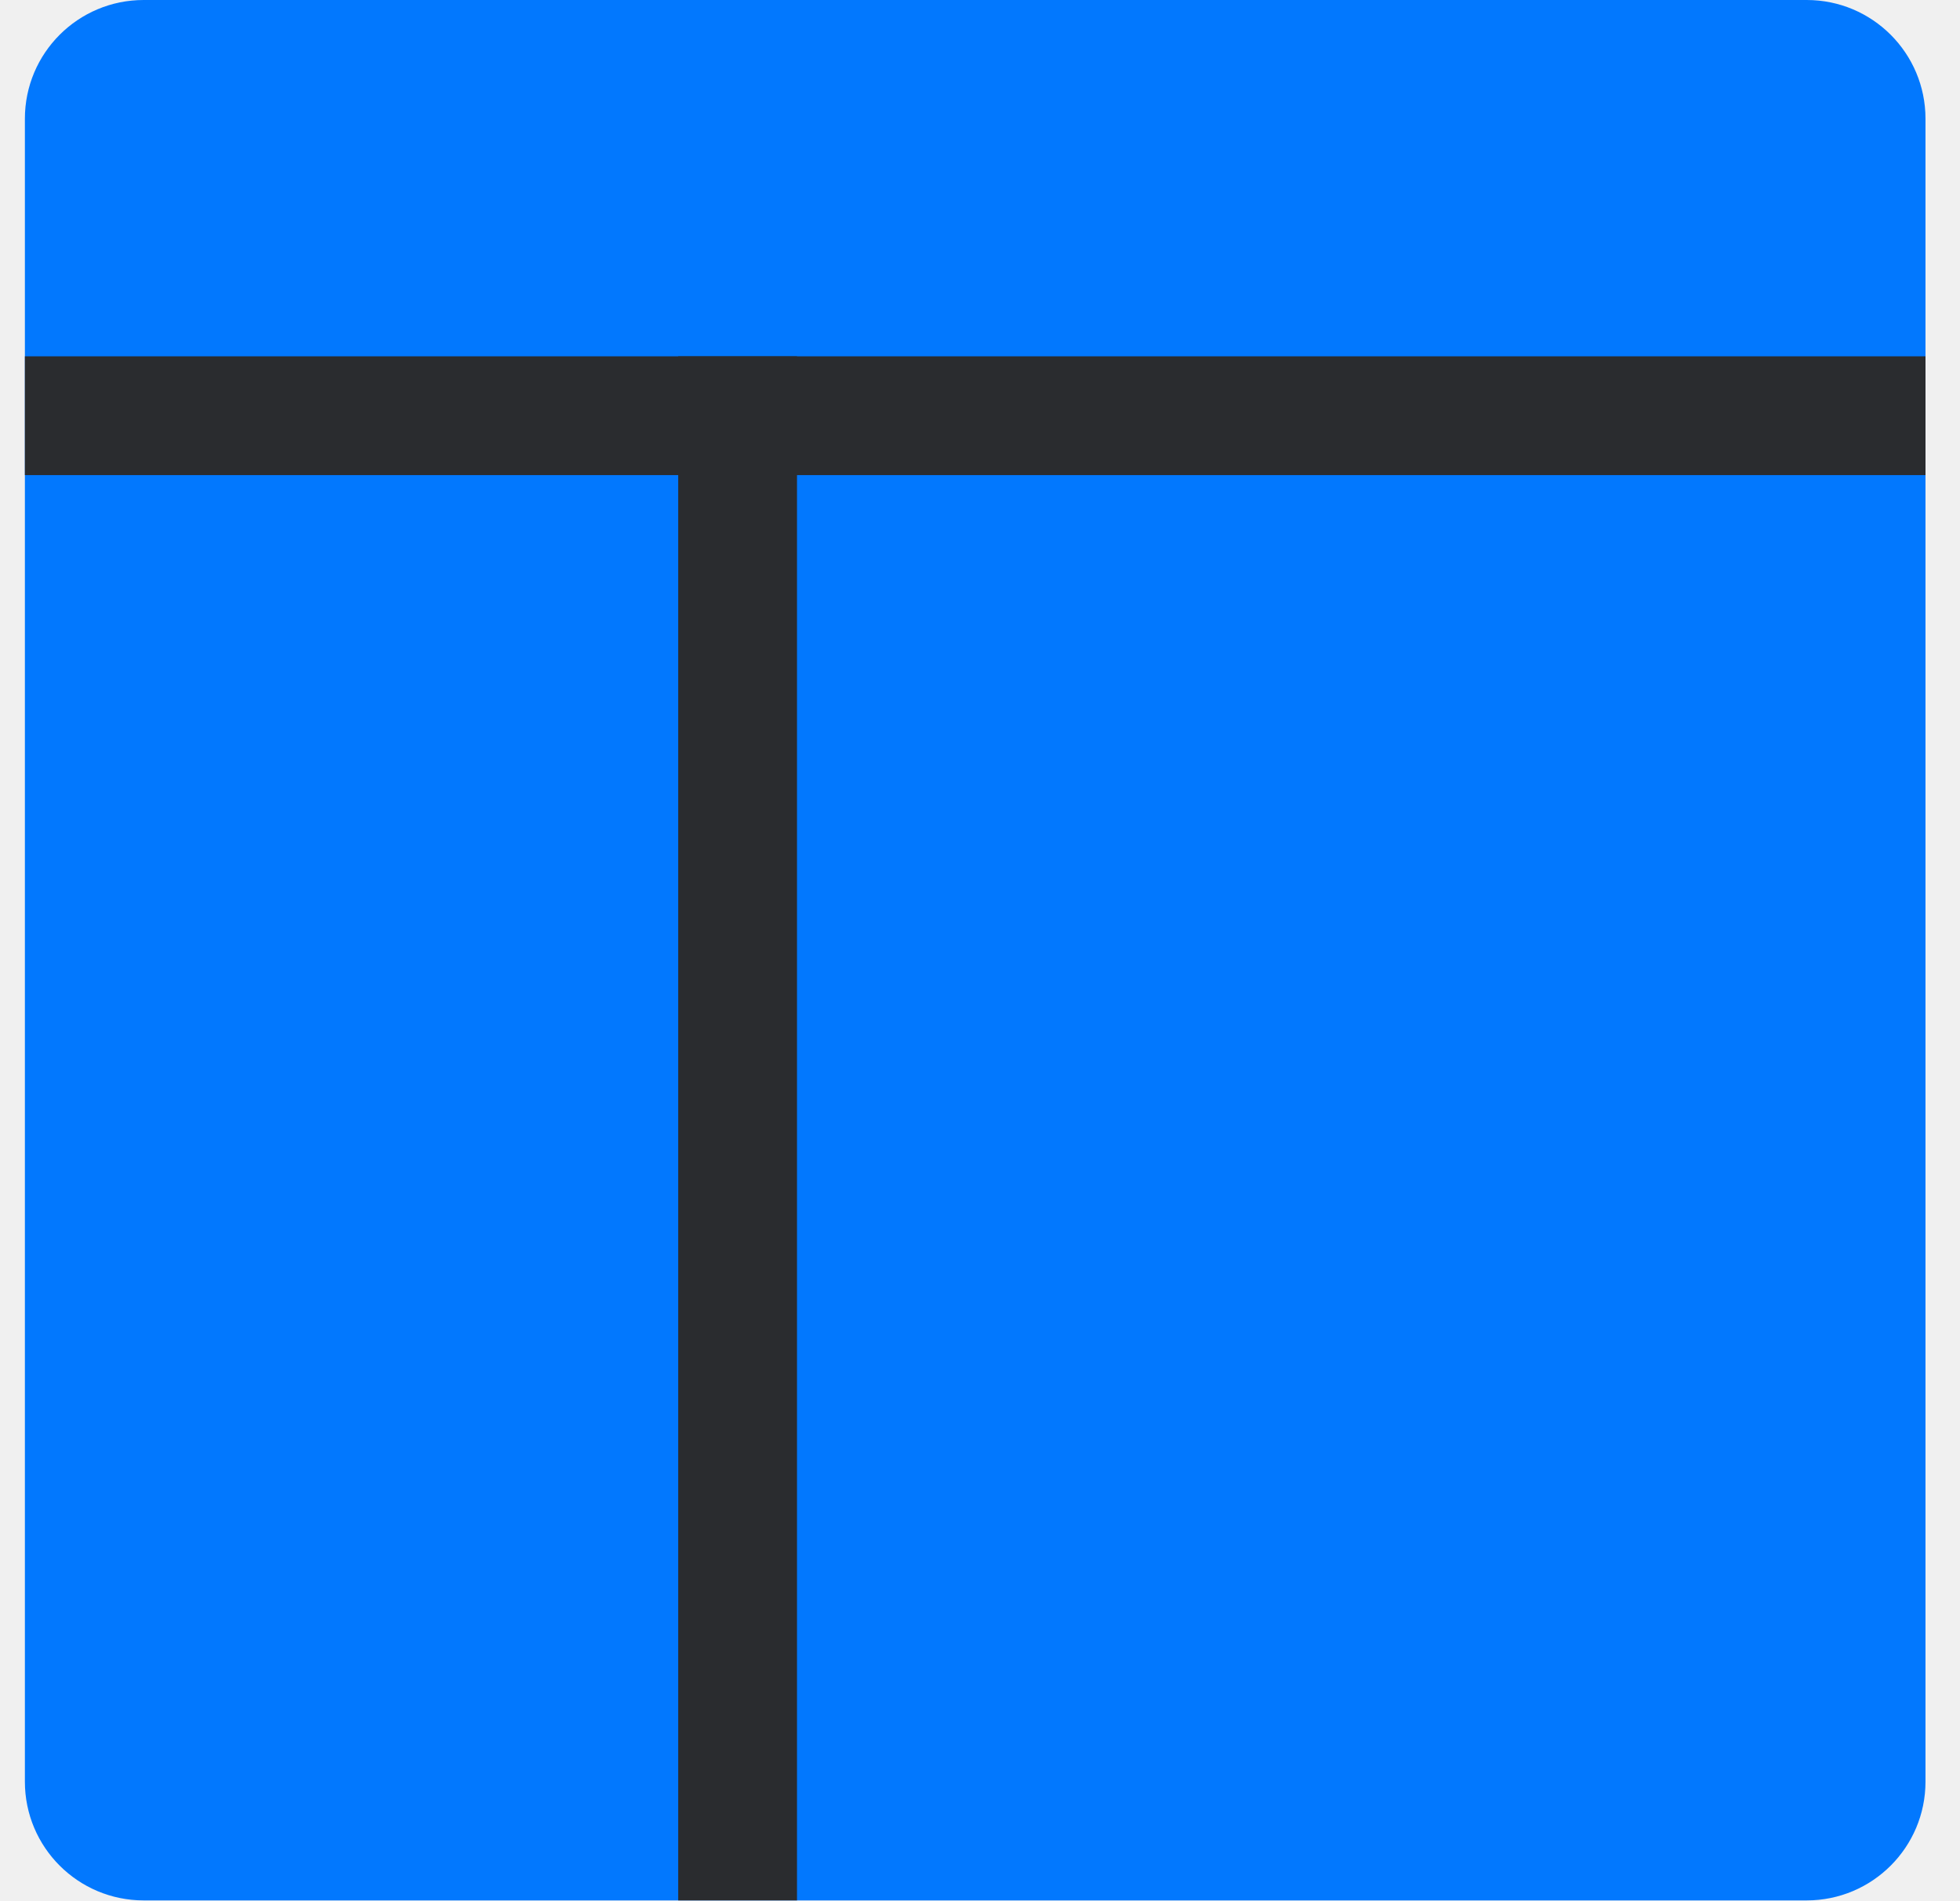
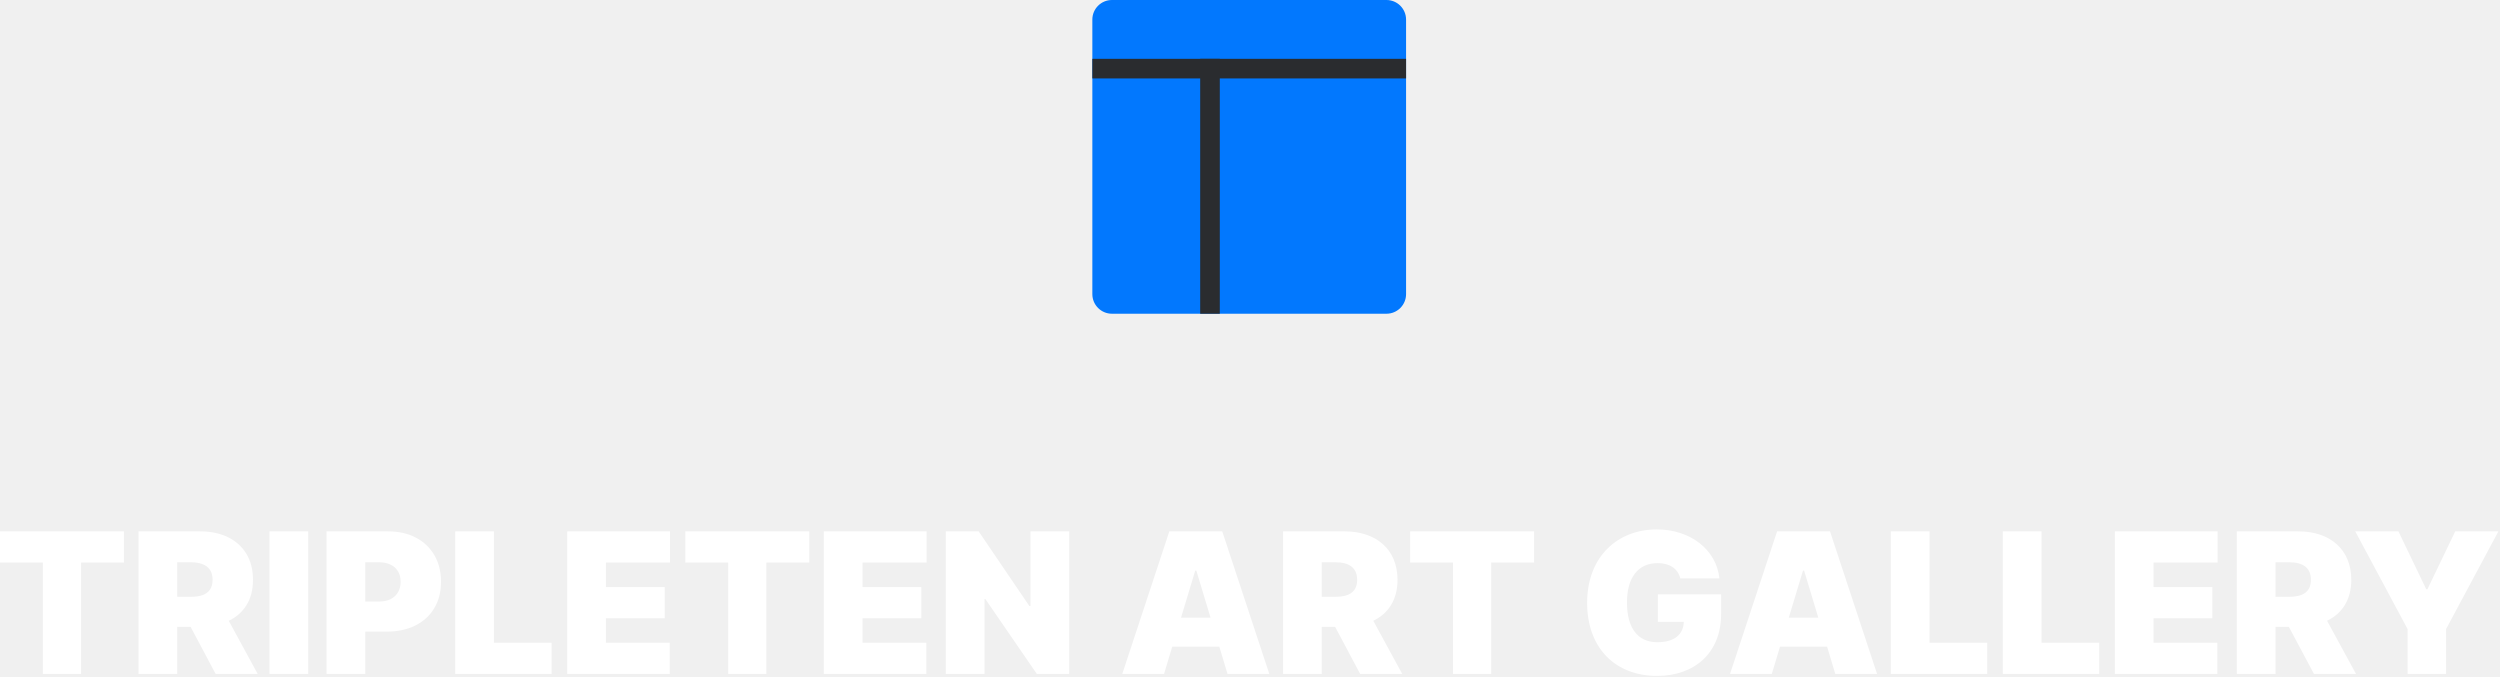
- <svg xmlns="http://www.w3.org/2000/svg" width="33" height="32" viewBox="0 0 33 32" fill="none">
-   <path d="M0.419 2C0.419 0.895 1.314 0 2.419 0H30.419C31.524 0 32.419 0.895 32.419 2V30C32.419 31.105 31.524 32 30.419 32H2.419C1.314 32 0.419 31.105 0.419 30V2Z" fill="#0278FE" />
-   <path d="M32.419 6H0.419V8H32.419V6Z" fill="#2A2C2F" />
-   <path d="M13.419 6H11.419V32H13.419V6Z" fill="#2A2C2F" />
+ <svg xmlns="http://www.w3.org/2000/svg" width="255" height="69" viewBox="0 0 255 69" fill="none">
+   <g clip-path="url(#clip0_11996_94)">
+     <path d="M111.419 2C111.419 0.895 112.314 0 113.419 0H141.419C142.524 0 143.419 0.895 143.419 2V30C143.419 31.105 142.524 32 141.419 32H113.419C112.314 32 111.419 31.105 111.419 30V2Z" fill="#0278FE" />
+     <path d="M143.419 6H111.419V8H143.419V6Z" fill="#2A2C2F" />
+     <path d="M124.419 6H122.419V32H124.419V6Z" fill="#2A2C2F" />
+     <path d="M118.731 68.744L119.569 65.96H124.37L125.208 68.744H129.47L124.669 54.199H119.271L114.47 68.744H118.731ZM120.464 63.005L121.913 58.204H122.027L123.476 63.005H120.464Z" fill="white" />
+     <path d="M130.871 68.744H134.82V63.943H136.183L138.74 68.744H143.03L140.075 63.318C141.624 62.572 142.547 61.159 142.547 59.142C142.547 56.045 140.381 54.199 137.149 54.199H130.871V68.744ZM134.82 60.875V57.352H136.212C137.597 57.352 138.428 57.892 138.428 59.142C138.428 60.385 137.597 60.875 136.212 60.875H134.82Z" fill="white" />
+     <path d="M143.833 57.38H148.208V68.744H152.1V57.38H156.475V54.199H143.833V57.38Z" fill="white" />
+     <path d="M171.391 59H175.382C175.077 56.081 172.428 54 168.99 54C165.07 54 161.888 56.699 161.888 61.5C161.888 66.102 164.772 68.943 169.019 68.943C172.826 68.943 175.553 66.614 175.553 62.636V60.619H169.104V63.432H171.746C171.711 64.696 170.816 65.506 169.047 65.506C167.002 65.506 165.951 64 165.951 61.443C165.951 58.922 167.087 57.438 169.076 57.438C170.311 57.438 171.15 58.006 171.391 59Z" fill="white" />
+     <path d="M180.723 68.744L181.561 65.96H186.363L187.201 68.744H191.462L186.661 54.199H181.263L176.462 68.744H180.723ZM182.456 63.005L183.905 58.204H184.019L185.468 63.005H182.456Z" fill="white" />
+     <path d="M192.863 68.744H202.693V65.562H196.812V54.199H192.863V68.744Z" fill="white" />
+     <path d="M204.289 68.744H214.118V65.562H208.238V54.199H204.289V68.744Z" fill="white" />
+     <path d="M215.715 68.744H226.169V65.562H219.663V63.062H225.658V59.88H219.663V57.38H226.197V54.199H215.715V68.744Z" fill="white" />
+     <path d="M228.156 68.744H232.105V63.943H233.468L236.025 68.744H240.315L237.36 63.318C238.909 62.572 239.832 61.159 239.832 59.142C239.832 56.045 237.666 54.199 234.434 54.199H228.156V68.744ZM232.105 60.875V57.352H233.497C234.882 57.352 235.713 57.892 235.713 59.142C235.713 60.385 234.882 60.875 233.497 60.875H232.105Z" fill="white" />
+     <path d="M240.235 54.199L245.576 64.17V68.744H249.496V64.17L254.837 54.199H250.434L247.593 60.108H247.479L244.639 54.199H240.235Z" fill="white" />
+     <path d="M109.056 54.199V68.744H105.76L100.505 61.102H100.42V68.744H96.471V54.199H99.823L104.993 61.812H105.107V54.199H109.056Z" fill="white" />
+     <path d="M84.03 68.744V54.199H94.513V57.38H87.979V59.88H93.973V63.062H87.979V65.562H94.485V68.744H84.03Z" fill="white" />
+     <path d="M69.902 57.38V54.199H82.544V57.38H78.169V68.744H74.277V57.38H69.902Z" fill="white" />
+     <path d="M57.858 68.744V54.199H68.341V57.38H61.807V59.88H67.802V63.062H61.807V65.562H68.313V68.744H57.858Z" fill="white" />
+     <path d="M46.432 68.744V54.199H50.381V65.562H56.262V68.744H46.432Z" fill="white" />
+     <path d="M33.307 68.744V54.199H39.586C40.665 54.199 41.61 54.412 42.419 54.838C43.229 55.264 43.859 55.863 44.309 56.635C44.758 57.407 44.983 58.309 44.983 59.341C44.983 60.382 44.751 61.284 44.287 62.047C43.828 62.809 43.182 63.396 42.348 63.808C41.52 64.22 40.551 64.426 39.444 64.426H35.694V61.358H38.648C39.112 61.358 39.507 61.277 39.834 61.116C40.166 60.951 40.419 60.716 40.594 60.413C40.774 60.11 40.864 59.753 40.864 59.341C40.864 58.924 40.774 58.569 40.594 58.275C40.419 57.977 40.166 57.75 39.834 57.594C39.507 57.433 39.112 57.352 38.648 57.352H37.256V68.744H33.307Z" fill="white" />
+     <path d="M31.436 54.199V68.744H27.487V54.199H31.436Z" fill="white" />
+     <path d="M14.128 68.744V54.199H20.406C21.486 54.199 22.43 54.395 23.24 54.788C24.05 55.181 24.68 55.747 25.129 56.486C25.579 57.224 25.804 58.11 25.804 59.142C25.804 60.184 25.572 61.062 25.108 61.777C24.649 62.492 24.002 63.032 23.169 63.396C22.34 63.761 21.372 63.943 20.264 63.943H16.514V60.875H19.469C19.933 60.875 20.328 60.818 20.655 60.704C20.986 60.586 21.24 60.399 21.415 60.143C21.595 59.888 21.685 59.554 21.685 59.142C21.685 58.725 21.595 58.387 21.415 58.126C21.24 57.861 20.986 57.667 20.655 57.544C20.328 57.416 19.933 57.352 19.469 57.352H18.077V68.744H14.128ZM22.651 62.068L26.287 68.744H21.997L18.446 62.068H22.651Z" fill="white" />
+     <path d="M0 57.38V54.199H12.642V57.38H8.267V68.744H4.375V57.38H0Z" fill="white" />
+   </g>
+   <defs>
+     <clipPath id="clip0_11996_94">
+       <rect width="254.837" height="68.943" fill="white" />
+     </clipPath>
+   </defs>
</svg>
